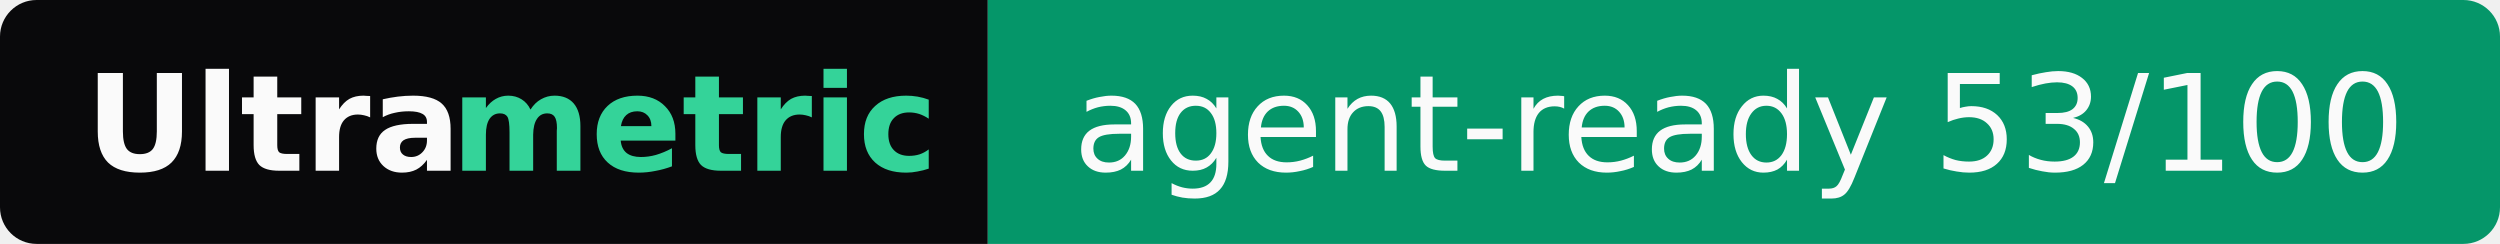
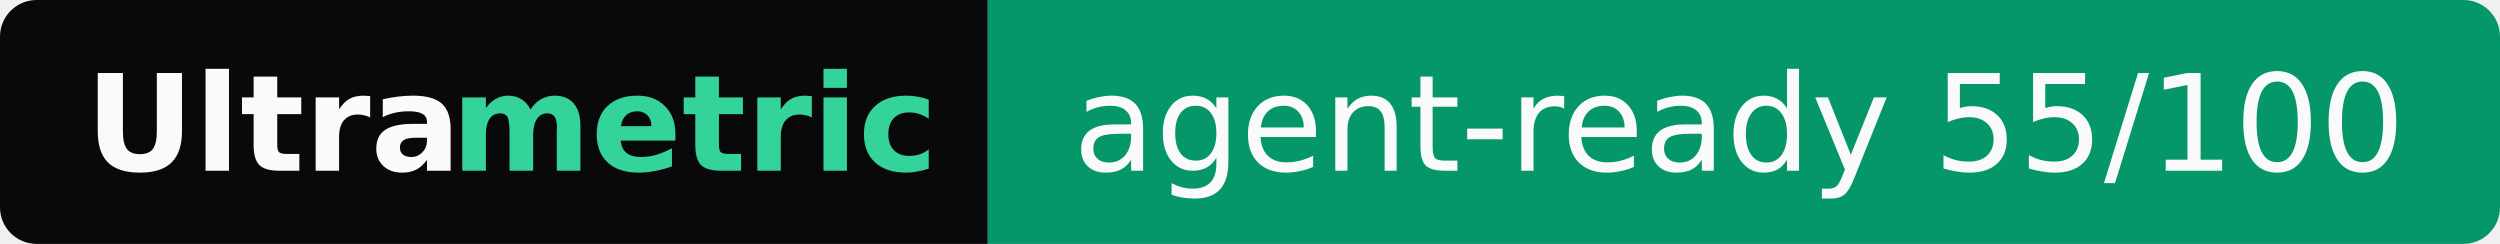
- <svg xmlns="http://www.w3.org/2000/svg" width="205" height="20" role="img" aria-label="Ultrametric: agent-ready 53/100">
+ <svg xmlns="http://www.w3.org/2000/svg" width="205" height="20" role="img" aria-label="Ultrametric: agent-ready 55/100">
  <clipPath id="r">
    <rect width="205" height="20" rx="3" fill="#fff" />
  </clipPath>
  <g clip-path="url(#r)">
    <rect width="81" height="20" fill="#09090b" />
    <rect x="81" width="124" height="20" fill="#059669" />
  </g>
  <g font-family="Verdana,Geneva,DejaVu Sans,sans-serif" font-size="11">
    <text x="7" y="14" textLength="30" font-weight="bold" fill="#fafafa">Ultra</text>
    <text x="37" y="14" textLength="37" font-weight="bold" fill="#34d399">metric</text>
-     <text x="88" y="14" textLength="110" fill="#fafafa">agent-ready 53/100</text>
+     <text x="88" y="14" textLength="110" fill="#fafafa">agent-ready 55/100</text>
  </g>
</svg>
